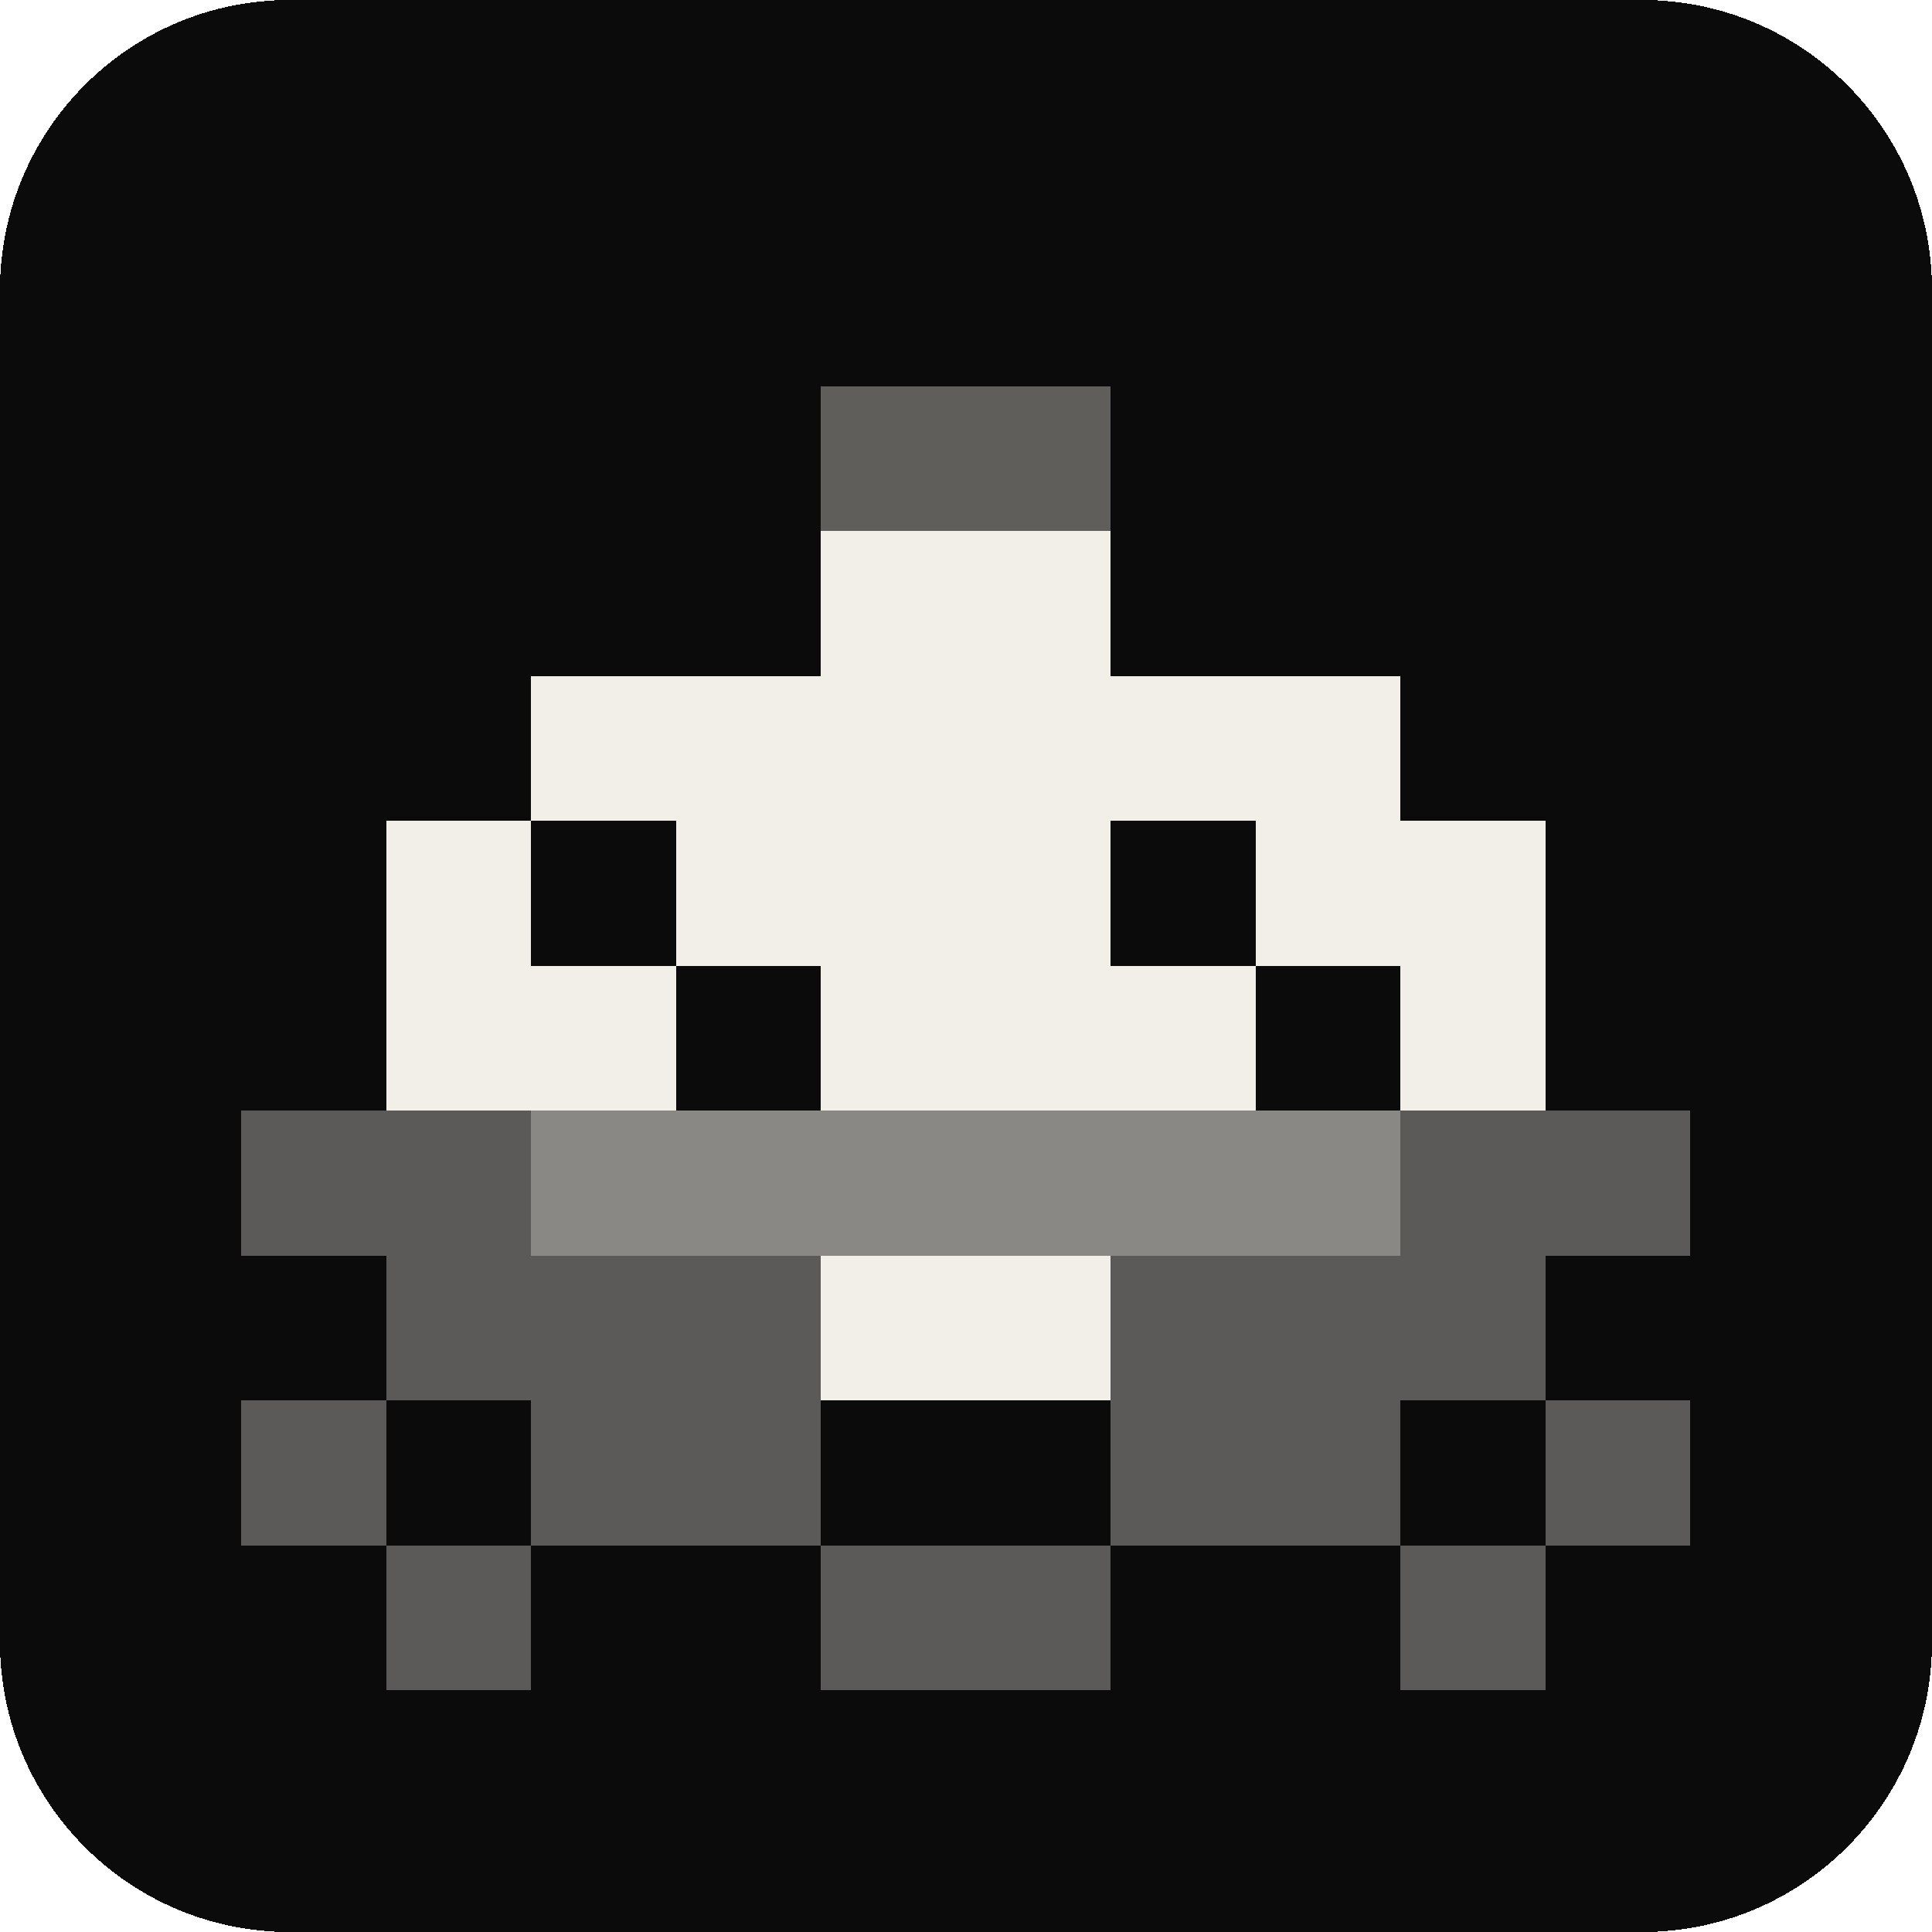
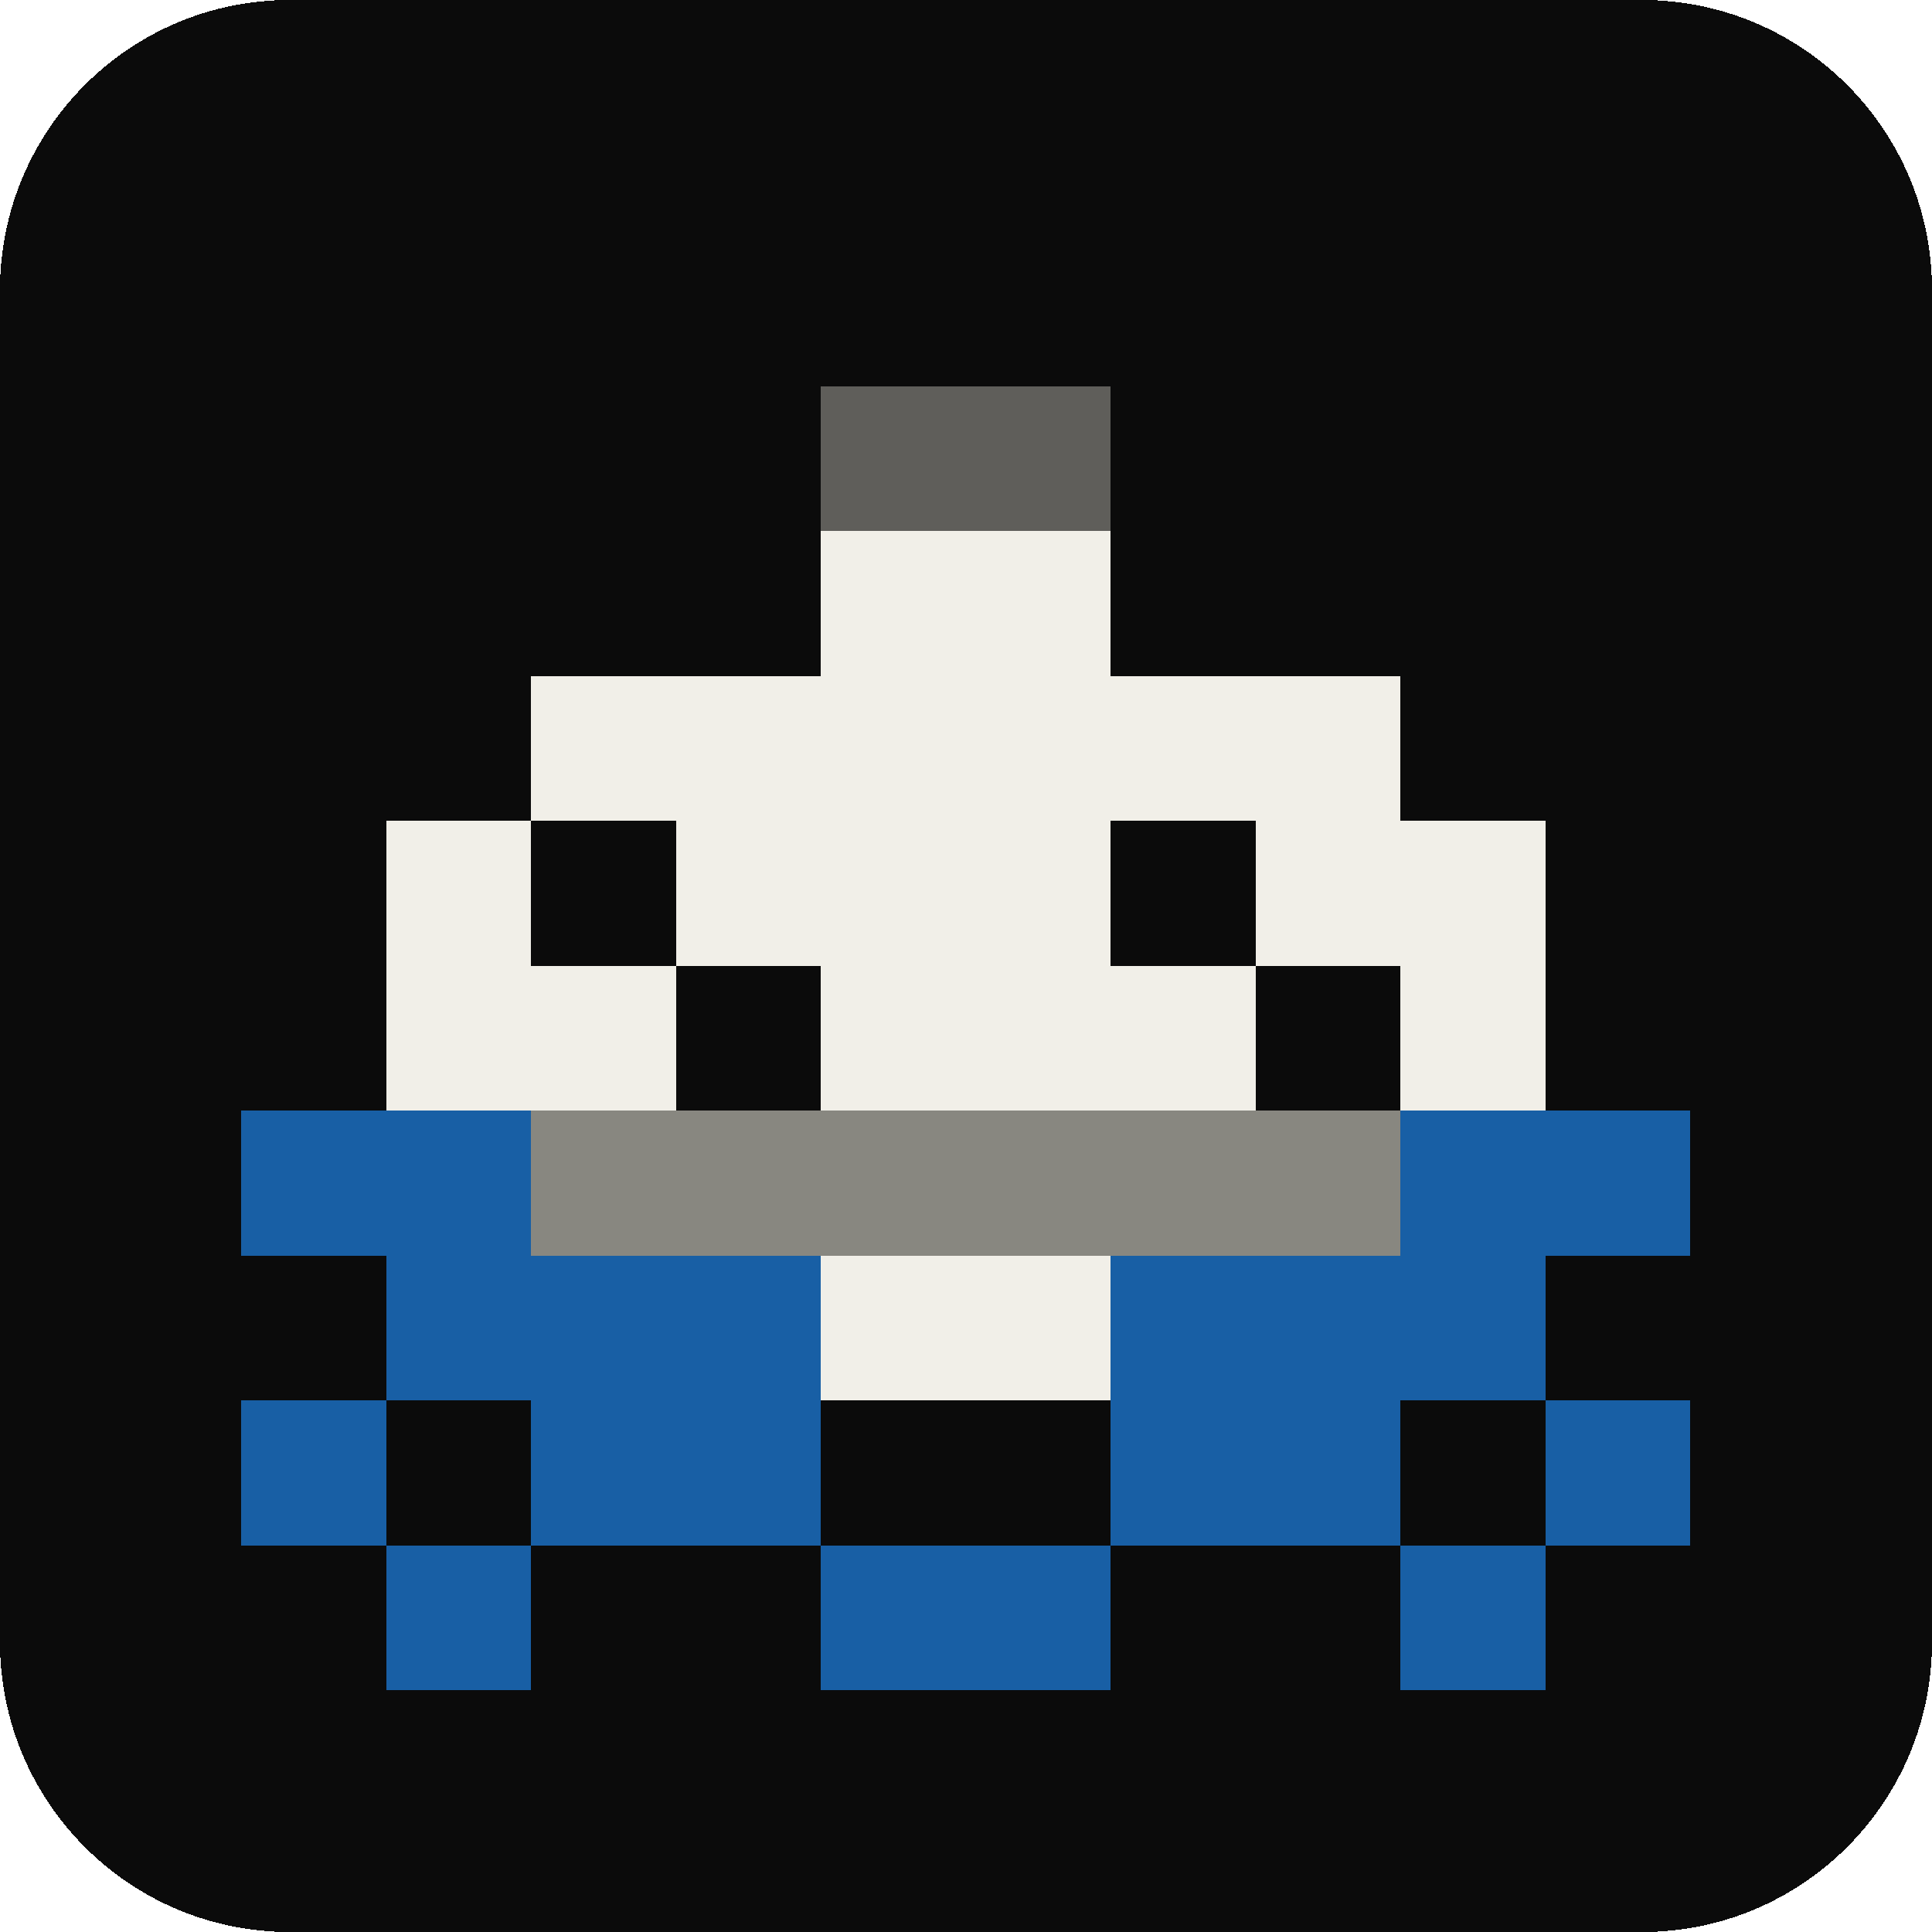
<svg xmlns="http://www.w3.org/2000/svg" shape-rendering="crispEdges" width="80" height="80" viewBox="0 0 80 80">
  <rect width="80" height="80" rx="12" fill="#0b0b0b" />
  <g>
    <rect x="34" y="16" width="6" height="6" fill="#5F5E5A" />
    <rect x="40" y="16" width="6" height="6" fill="#5F5E5A" />
-     <rect x="34" y="22" width="6" height="6" fill="#f1efe8" />
-     <rect x="40" y="22" width="6" height="6" fill="#f1efe8" />
-     <rect x="22" y="28" width="6" height="6" fill="#f1efe8" />
-     <rect x="28" y="28" width="6" height="6" fill="#f1efe8" />
-     <rect x="34" y="28" width="6" height="6" fill="#f1efe8" />
-     <rect x="40" y="28" width="6" height="6" fill="#f1efe8" />
-     <rect x="46" y="28" width="6" height="6" fill="#f1efe8" />
-     <rect x="52" y="28" width="6" height="6" fill="#f1efe8" />
-     <rect x="16" y="34" width="6" height="6" fill="#f1efe8" />
-     <rect x="28" y="34" width="6" height="6" fill="#f1efe8" />
-     <rect x="34" y="34" width="6" height="6" fill="#f1efe8" />
-     <rect x="40" y="34" width="6" height="6" fill="#f1efe8" />
-     <rect x="52" y="34" width="6" height="6" fill="#f1efe8" />
-     <rect x="58" y="34" width="6" height="6" fill="#f1efe8" />
-     <rect x="16" y="40" width="6" height="6" fill="#f1efe8" />
-     <rect x="22" y="40" width="6" height="6" fill="#f1efe8" />
-     <rect x="34" y="40" width="6" height="6" fill="#f1efe8" />
-     <rect x="40" y="40" width="6" height="6" fill="#f1efe8" />
-     <rect x="46" y="40" width="6" height="6" fill="#f1efe8" />
-     <rect x="58" y="40" width="6" height="6" fill="#f1efe8" />
-     <rect x="10" y="46" width="6" height="6" fill="#f1efe8" fill-opacity="0.35" />
-     <rect x="16" y="46" width="6" height="6" fill="#f1efe8" fill-opacity="0.35" />
-     <rect x="22" y="46" width="6" height="6" fill="#f1efe8" fill-opacity="0.55" />
-     <rect x="28" y="46" width="6" height="6" fill="#f1efe8" fill-opacity="0.55" />
-     <rect x="34" y="46" width="6" height="6" fill="#f1efe8" fill-opacity="0.55" />
-     <rect x="40" y="46" width="6" height="6" fill="#f1efe8" fill-opacity="0.55" />
-     <rect x="46" y="46" width="6" height="6" fill="#f1efe8" fill-opacity="0.55" />
-     <rect x="52" y="46" width="6" height="6" fill="#f1efe8" fill-opacity="0.55" />
-     <rect x="58" y="46" width="6" height="6" fill="#f1efe8" fill-opacity="0.35" />
-     <rect x="64" y="46" width="6" height="6" fill="#f1efe8" fill-opacity="0.35" />
-     <rect x="16" y="52" width="6" height="6" fill="#f1efe8" fill-opacity="0.35" />
-     <rect x="22" y="52" width="6" height="6" fill="#f1efe8" fill-opacity="0.35" />
-     <rect x="28" y="52" width="6" height="6" fill="#f1efe8" fill-opacity="0.35" />
-     <rect x="34" y="52" width="6" height="6" fill="#f1efe8" />
-     <rect x="40" y="52" width="6" height="6" fill="#f1efe8" />
-     <rect x="46" y="52" width="6" height="6" fill="#f1efe8" fill-opacity="0.35" />
-     <rect x="52" y="52" width="6" height="6" fill="#f1efe8" fill-opacity="0.35" />
-     <rect x="58" y="52" width="6" height="6" fill="#f1efe8" fill-opacity="0.35" />
-     <rect x="10" y="58" width="6" height="6" fill="#f1efe8" fill-opacity="0.35" />
-     <rect x="22" y="58" width="6" height="6" fill="#f1efe8" fill-opacity="0.35" />
-     <rect x="28" y="58" width="6" height="6" fill="#f1efe8" fill-opacity="0.35" />
-     <rect x="46" y="58" width="6" height="6" fill="#f1efe8" fill-opacity="0.35" />
-     <rect x="52" y="58" width="6" height="6" fill="#f1efe8" fill-opacity="0.35" />
-     <rect x="64" y="58" width="6" height="6" fill="#f1efe8" fill-opacity="0.35" />
-     <rect x="16" y="64" width="6" height="6" fill="#f1efe8" fill-opacity="0.35" />
-     <rect x="34" y="64" width="6" height="6" fill="#f1efe8" fill-opacity="0.35" />
-     <rect x="40" y="64" width="6" height="6" fill="#f1efe8" fill-opacity="0.35" />
-     <rect x="58" y="64" width="6" height="6" fill="#f1efe8" fill-opacity="0.35" />
+     <rect x="34" y="22" width="6" height="6" fill="#F1EFE8" />
+     <rect x="40" y="22" width="6" height="6" fill="#F1EFE8" />
+     <rect x="22" y="28" width="6" height="6" fill="#F1EFE8" />
+     <rect x="28" y="28" width="6" height="6" fill="#F1EFE8" />
+     <rect x="34" y="28" width="6" height="6" fill="#F1EFE8" />
+     <rect x="40" y="28" width="6" height="6" fill="#F1EFE8" />
+     <rect x="46" y="28" width="6" height="6" fill="#F1EFE8" />
+     <rect x="52" y="28" width="6" height="6" fill="#F1EFE8" />
+     <rect x="16" y="34" width="6" height="6" fill="#F1EFE8" />
+     <rect x="28" y="34" width="6" height="6" fill="#F1EFE8" />
+     <rect x="34" y="34" width="6" height="6" fill="#F1EFE8" />
+     <rect x="40" y="34" width="6" height="6" fill="#F1EFE8" />
+     <rect x="52" y="34" width="6" height="6" fill="#F1EFE8" />
+     <rect x="58" y="34" width="6" height="6" fill="#F1EFE8" />
+     <rect x="16" y="40" width="6" height="6" fill="#F1EFE8" />
+     <rect x="22" y="40" width="6" height="6" fill="#F1EFE8" />
+     <rect x="34" y="40" width="6" height="6" fill="#F1EFE8" />
+     <rect x="40" y="40" width="6" height="6" fill="#F1EFE8" />
+     <rect x="46" y="40" width="6" height="6" fill="#F1EFE8" />
+     <rect x="58" y="40" width="6" height="6" fill="#F1EFE8" />
+     <rect x="10" y="46" width="6" height="6" fill="#185FA5" />
+     <rect x="16" y="46" width="6" height="6" fill="#185FA5" />
+     <rect x="22" y="46" width="6" height="6" fill="#888780" />
+     <rect x="28" y="46" width="6" height="6" fill="#888780" />
+     <rect x="34" y="46" width="6" height="6" fill="#888780" />
+     <rect x="40" y="46" width="6" height="6" fill="#888780" />
+     <rect x="46" y="46" width="6" height="6" fill="#888780" />
+     <rect x="52" y="46" width="6" height="6" fill="#888780" />
+     <rect x="58" y="46" width="6" height="6" fill="#185FA5" />
+     <rect x="64" y="46" width="6" height="6" fill="#185FA5" />
+     <rect x="16" y="52" width="6" height="6" fill="#185FA5" />
+     <rect x="22" y="52" width="6" height="6" fill="#185FA5" />
+     <rect x="28" y="52" width="6" height="6" fill="#185FA5" />
+     <rect x="34" y="52" width="6" height="6" fill="#F1EFE8" />
+     <rect x="40" y="52" width="6" height="6" fill="#F1EFE8" />
+     <rect x="46" y="52" width="6" height="6" fill="#185FA5" />
+     <rect x="52" y="52" width="6" height="6" fill="#185FA5" />
+     <rect x="58" y="52" width="6" height="6" fill="#185FA5" />
+     <rect x="10" y="58" width="6" height="6" fill="#185FA5" />
+     <rect x="22" y="58" width="6" height="6" fill="#185FA5" />
+     <rect x="28" y="58" width="6" height="6" fill="#185FA5" />
+     <rect x="46" y="58" width="6" height="6" fill="#185FA5" />
+     <rect x="52" y="58" width="6" height="6" fill="#185FA5" />
+     <rect x="64" y="58" width="6" height="6" fill="#185FA5" />
+     <rect x="16" y="64" width="6" height="6" fill="#185FA5" />
+     <rect x="34" y="64" width="6" height="6" fill="#185FA5" />
+     <rect x="40" y="64" width="6" height="6" fill="#185FA5" />
+     <rect x="58" y="64" width="6" height="6" fill="#185FA5" />
  </g>
</svg>
